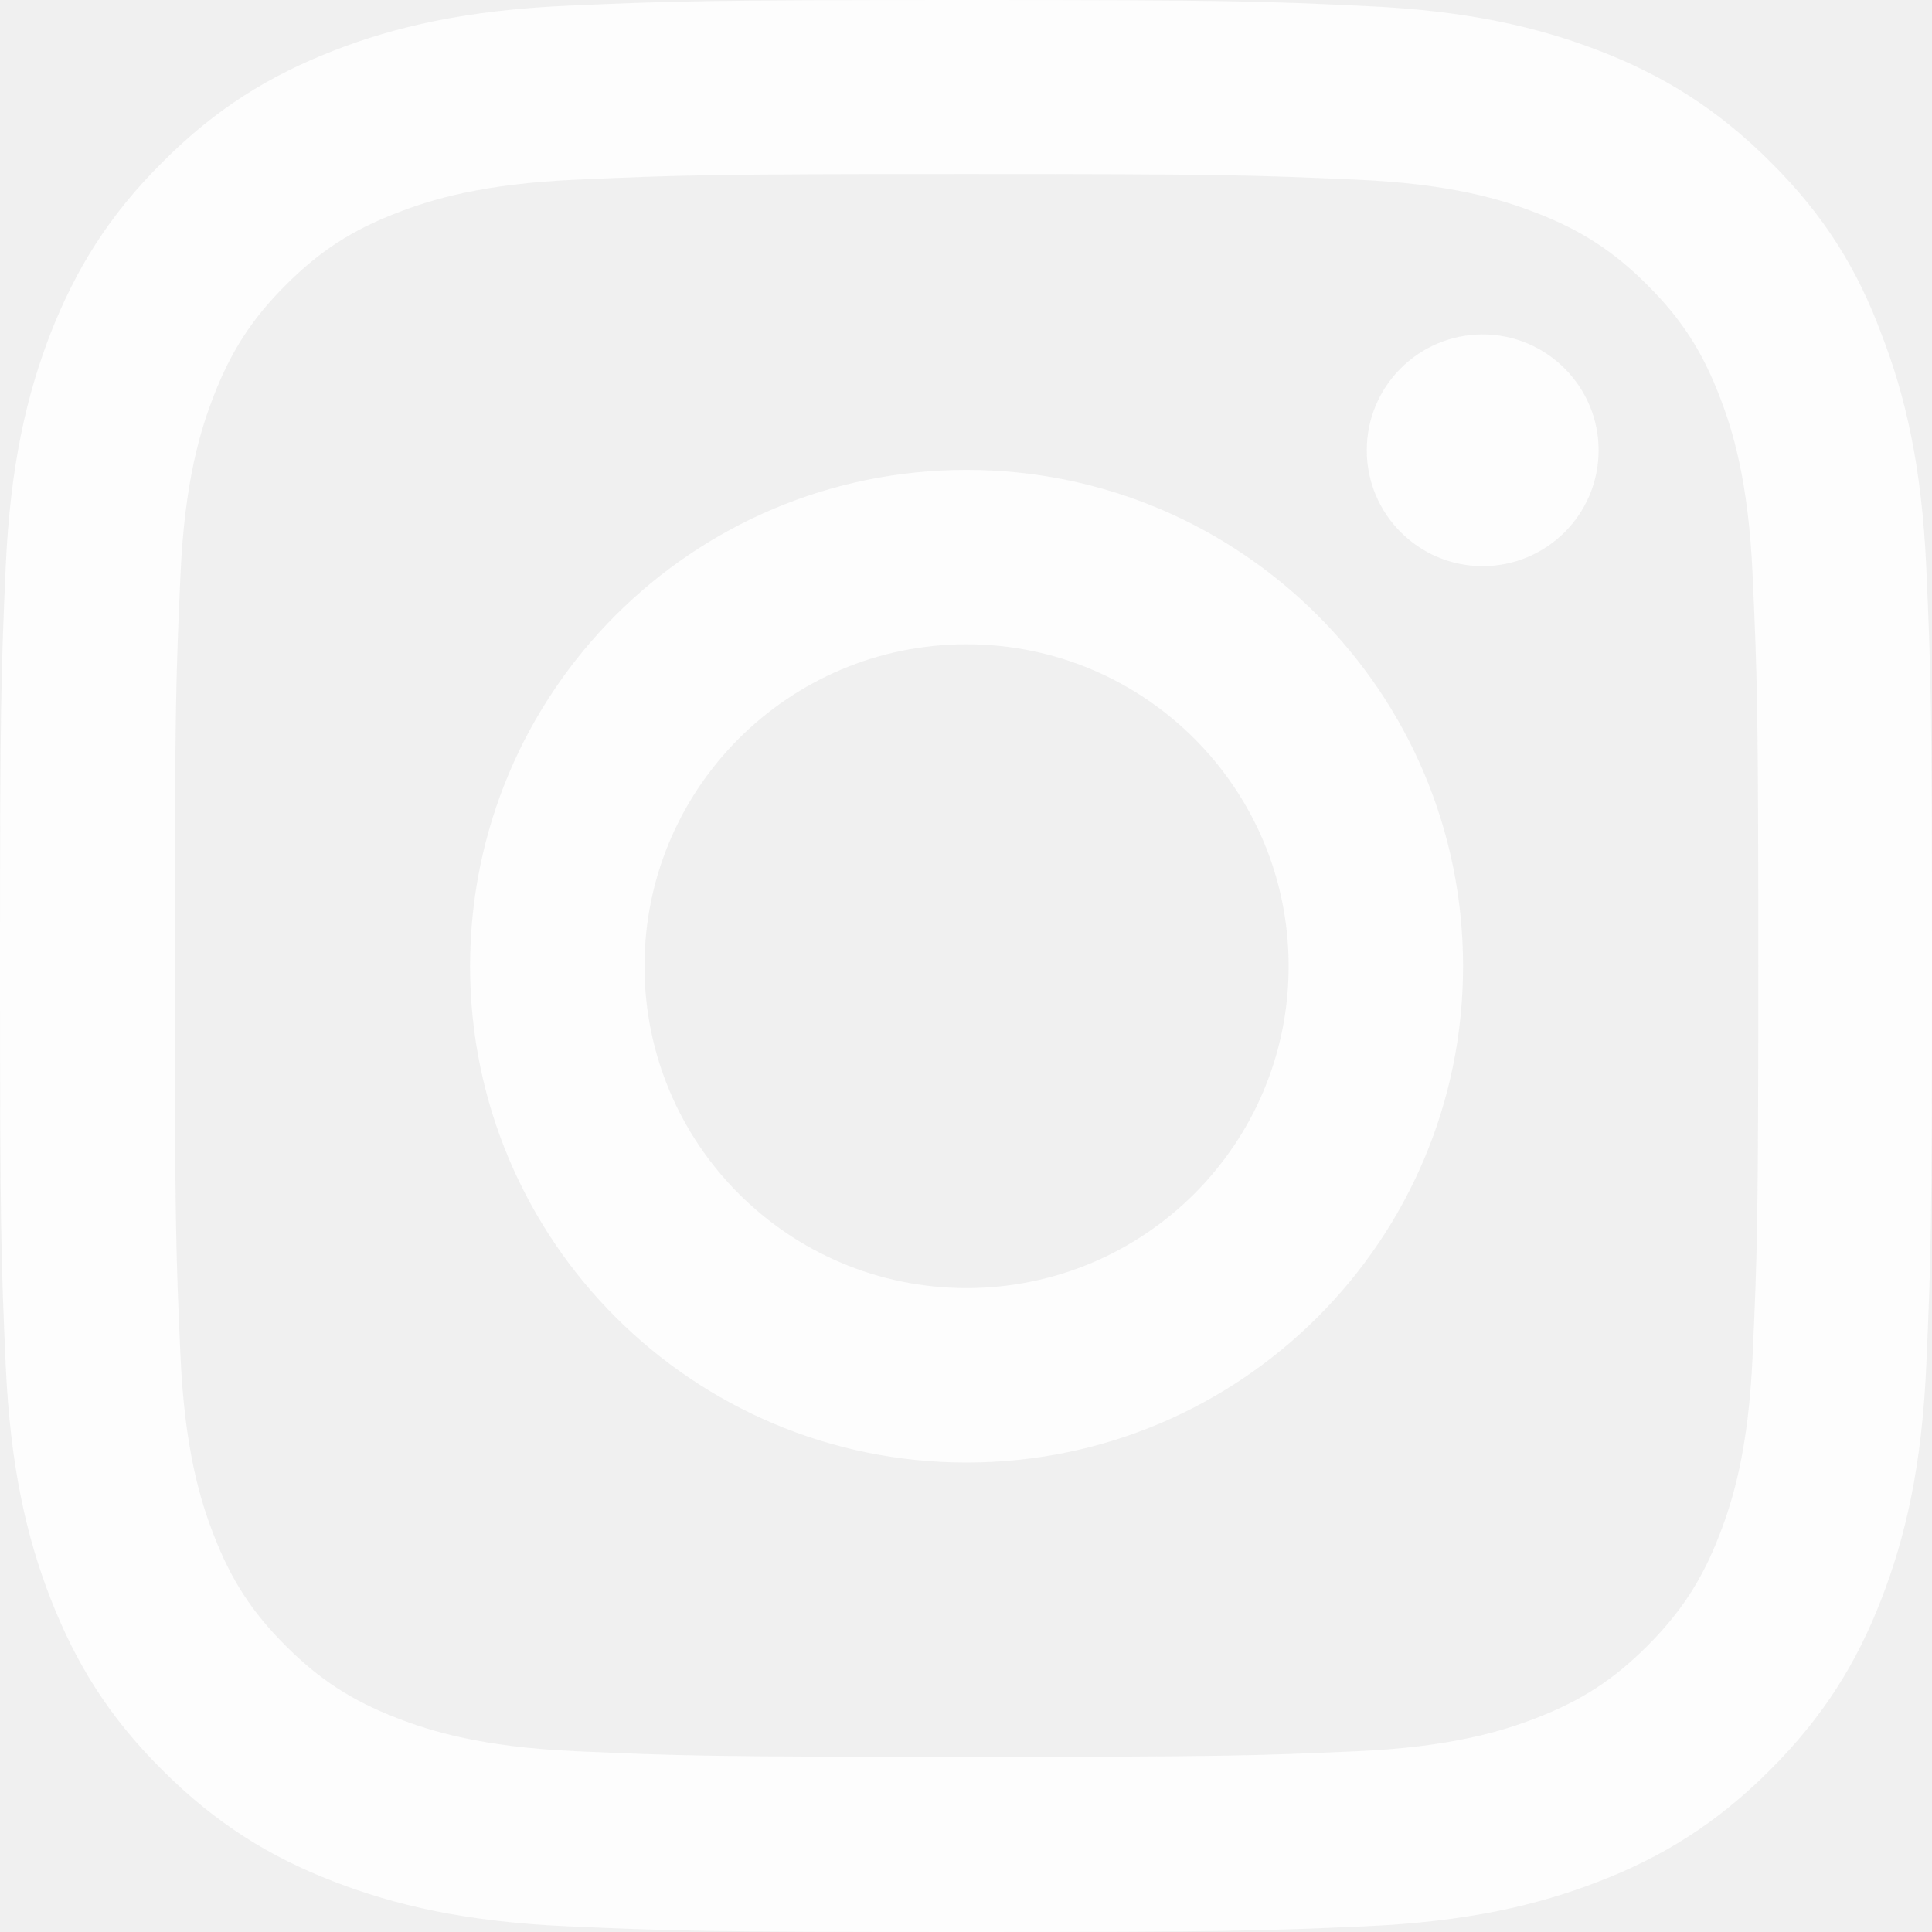
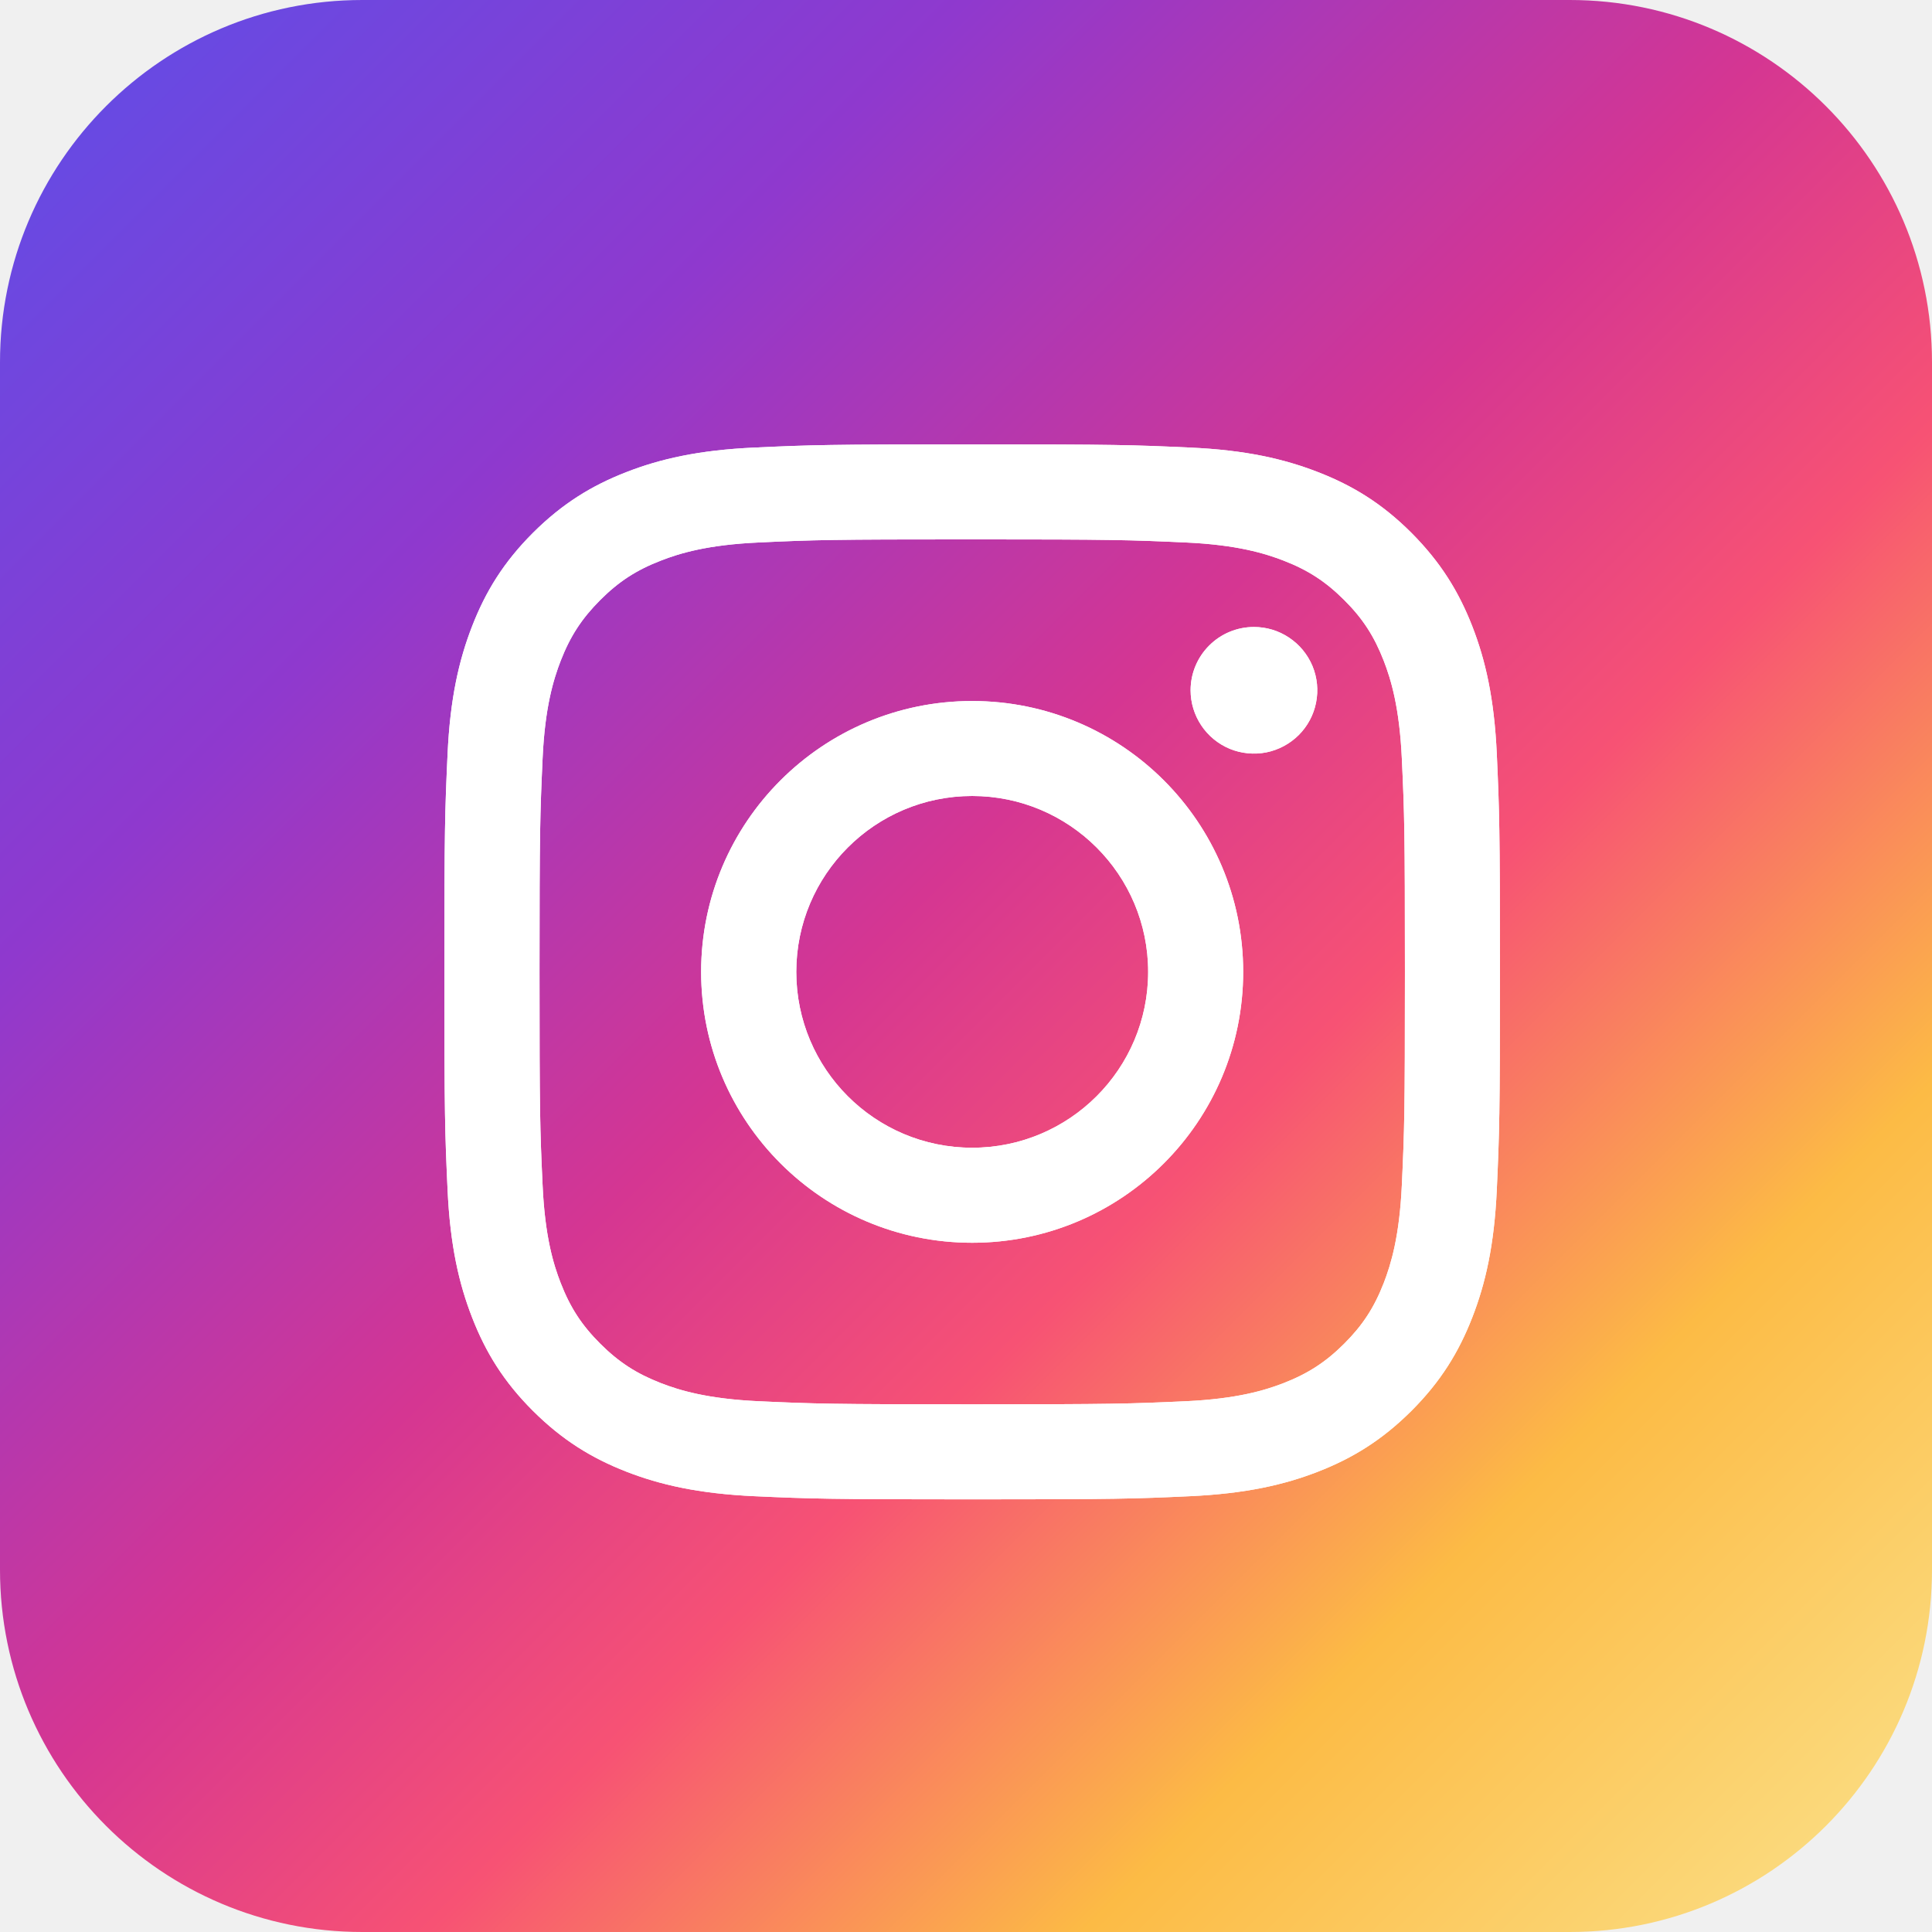
<svg xmlns="http://www.w3.org/2000/svg" width="32" height="32" viewBox="0 0 32 32" fill="none">
-   <path d="M16.009 2.882C20.287 2.882 20.793 2.901 22.476 2.976C24.039 3.044 24.883 3.307 25.446 3.526C26.19 3.813 26.728 4.163 27.285 4.72C27.848 5.282 28.192 5.814 28.479 6.558C28.698 7.12 28.961 7.97 29.029 9.527C29.105 11.215 29.123 11.721 29.123 15.991C29.123 20.267 29.105 20.773 29.029 22.454C28.961 24.017 28.698 24.861 28.479 25.424C28.192 26.168 27.841 26.705 27.285 27.262C26.722 27.824 26.19 28.168 25.446 28.456C24.883 28.674 24.033 28.937 22.476 29.006C20.787 29.081 20.281 29.099 16.009 29.099C11.732 29.099 11.225 29.081 9.543 29.006C7.98 28.937 7.135 28.674 6.573 28.456C5.828 28.168 5.291 27.818 4.734 27.262C4.171 26.699 3.827 26.168 3.54 25.424C3.321 24.861 3.058 24.011 2.989 22.454C2.914 20.767 2.895 20.26 2.895 15.991C2.895 11.715 2.914 11.208 2.989 9.527C3.058 7.964 3.321 7.12 3.54 6.558C3.827 5.814 4.177 5.276 4.734 4.72C5.297 4.157 5.828 3.813 6.573 3.526C7.135 3.307 7.986 3.044 9.543 2.976C11.225 2.901 11.732 2.882 16.009 2.882ZM16.009 0C11.663 0 11.119 0.019 9.412 0.094C7.711 0.169 6.541 0.444 5.528 0.838C4.471 1.25 3.577 1.794 2.689 2.688C1.795 3.576 1.251 4.47 0.838 5.52C0.444 6.539 0.169 7.702 0.094 9.402C0.019 11.115 0 11.659 0 16.003C0 20.348 0.019 20.892 0.094 22.598C0.169 24.299 0.444 25.468 0.838 26.48C1.251 27.537 1.795 28.431 2.689 29.318C3.577 30.206 4.471 30.756 5.522 31.162C6.541 31.556 7.705 31.831 9.406 31.906C11.113 31.981 11.657 32 16.003 32C20.349 32 20.893 31.981 22.601 31.906C24.302 31.831 25.471 31.556 26.484 31.162C27.535 30.756 28.429 30.206 29.317 29.318C30.205 28.431 30.756 27.537 31.162 26.486C31.556 25.468 31.831 24.305 31.906 22.604C31.981 20.898 32 20.354 32 16.009C32 11.665 31.981 11.121 31.906 9.414C31.831 7.714 31.556 6.545 31.162 5.532C30.768 4.47 30.224 3.576 29.33 2.688C28.442 1.8 27.547 1.25 26.497 0.844C25.477 0.45 24.314 0.175 22.613 0.1C20.9 0.019 20.356 0 16.009 0Z" fill="#FDFDFD" />
-   <path d="M16.009 7.783C11.469 7.783 7.786 11.465 7.786 16.003C7.786 20.541 11.469 24.224 16.009 24.224C20.549 24.224 24.233 20.541 24.233 16.003C24.233 11.465 20.549 7.783 16.009 7.783ZM16.009 21.335C13.064 21.335 10.675 18.948 10.675 16.003C10.675 13.059 13.064 10.671 16.009 10.671C18.955 10.671 21.344 13.059 21.344 16.003C21.344 18.948 18.955 21.335 16.009 21.335Z" fill="#FDFDFD" />
-   <path d="M26.478 7.458C26.478 8.52 25.615 9.377 24.558 9.377C23.495 9.377 22.638 8.514 22.638 7.458C22.638 6.395 23.501 5.539 24.558 5.539C25.615 5.539 26.478 6.401 26.478 7.458Z" fill="#FDFDFD" />
+   <rect width="32" height="32" rx="6" fill="url(#paint0_linear_246_1154)" />
+   <path d="M13.189 16.097C13.189 14.489 14.493 13.184 16.102 13.184C17.712 13.184 19.017 14.489 19.017 16.097C19.017 17.706 17.712 19.01 16.102 19.01C14.493 19.01 13.189 17.706 13.189 16.097ZM11.613 16.097C11.613 18.575 13.623 20.584 16.102 20.584C18.582 20.584 20.591 18.575 20.591 16.097C20.591 13.619 18.582 11.611 16.102 11.611C13.623 11.611 11.613 13.619 11.613 16.097ZM19.72 11.433C19.72 11.64 19.782 11.843 19.897 12.015C20.012 12.188 20.176 12.322 20.367 12.402C20.559 12.481 20.77 12.502 20.974 12.462C21.177 12.421 21.364 12.321 21.511 12.175C21.658 12.028 21.758 11.841 21.798 11.638C21.839 11.435 21.818 11.224 21.739 11.032C21.659 10.841 21.525 10.677 21.352 10.562C21.18 10.446 20.977 10.385 20.77 10.385H20.769C20.491 10.385 20.224 10.495 20.028 10.692C19.831 10.888 19.72 11.155 19.72 11.433ZM12.57 23.209C11.718 23.17 11.255 23.028 10.947 22.909C10.539 22.75 10.248 22.561 9.941 22.255C9.635 21.949 9.446 21.659 9.287 21.251C9.167 20.943 9.025 20.48 8.987 19.628C8.944 18.707 8.936 18.43 8.936 16.097C8.936 13.764 8.945 13.488 8.987 12.566C9.025 11.714 9.168 11.252 9.287 10.944C9.446 10.536 9.636 10.245 9.941 9.939C10.247 9.633 10.538 9.443 10.947 9.285C11.255 9.165 11.718 9.023 12.57 8.985C13.492 8.942 13.769 8.934 16.102 8.934C18.436 8.934 18.713 8.943 19.635 8.985C20.488 9.023 20.95 9.166 21.259 9.285C21.667 9.443 21.958 9.633 22.265 9.939C22.571 10.244 22.76 10.536 22.919 10.944C23.038 11.251 23.18 11.714 23.219 12.566C23.262 13.488 23.27 13.764 23.27 16.097C23.27 18.43 23.262 18.706 23.219 19.628C23.18 20.48 23.038 20.943 22.919 21.251C22.76 21.659 22.57 21.95 22.265 22.255C21.959 22.56 21.667 22.75 21.259 22.909C20.951 23.028 20.488 23.17 19.635 23.209C18.714 23.251 18.437 23.26 16.102 23.26C13.768 23.26 13.492 23.251 12.57 23.209ZM12.498 7.413C11.567 7.455 10.931 7.603 10.376 7.819C9.801 8.042 9.314 8.341 8.827 8.826C8.341 9.312 8.042 9.799 7.819 10.374C7.603 10.93 7.455 11.565 7.413 12.495C7.37 13.427 7.36 13.724 7.36 16.097C7.36 18.47 7.37 18.768 7.413 19.699C7.455 20.63 7.603 21.265 7.819 21.82C8.042 22.395 8.341 22.883 8.827 23.368C9.314 23.853 9.801 24.152 10.376 24.376C10.932 24.592 11.567 24.739 12.498 24.782C13.431 24.824 13.728 24.834 16.102 24.834C18.477 24.834 18.775 24.825 19.707 24.782C20.637 24.739 21.273 24.592 21.829 24.376C22.404 24.152 22.891 23.853 23.378 23.368C23.864 22.882 24.162 22.395 24.386 21.82C24.602 21.265 24.75 20.63 24.792 19.699C24.834 18.767 24.844 18.47 24.844 16.097C24.844 13.724 24.834 13.427 24.792 12.495C24.75 11.565 24.602 10.929 24.386 10.374C24.162 9.8 23.863 9.313 23.378 8.826C22.892 8.34 22.404 8.042 21.829 7.819C21.273 7.603 20.637 7.454 19.707 7.413C18.775 7.37 18.477 7.36 16.103 7.36C13.729 7.36 13.431 7.37 12.498 7.413Z" fill="white" />
+   <path d="M13.189 16.097C13.189 14.489 14.493 13.184 16.102 13.184C17.712 13.184 19.017 14.489 19.017 16.097C19.017 17.706 17.712 19.01 16.102 19.01C14.493 19.01 13.189 17.706 13.189 16.097ZM11.613 16.097C11.613 18.575 13.623 20.584 16.102 20.584C18.582 20.584 20.591 18.575 20.591 16.097C20.591 13.619 18.582 11.611 16.102 11.611C13.623 11.611 11.613 13.619 11.613 16.097ZM19.72 11.433C19.72 11.64 19.782 11.843 19.897 12.015C20.012 12.188 20.176 12.322 20.367 12.402C20.559 12.481 20.77 12.502 20.974 12.462C21.177 12.421 21.364 12.321 21.511 12.175C21.658 12.028 21.758 11.841 21.798 11.638C21.839 11.435 21.818 11.224 21.739 11.032C21.659 10.841 21.525 10.677 21.352 10.562C21.18 10.446 20.977 10.385 20.77 10.385H20.769C20.491 10.385 20.224 10.495 20.028 10.692C19.831 10.888 19.72 11.155 19.72 11.433ZM12.57 23.209C11.718 23.17 11.255 23.028 10.947 22.909C10.539 22.75 10.248 22.561 9.941 22.255C9.635 21.949 9.446 21.659 9.287 21.251C9.167 20.943 9.025 20.48 8.987 19.628C8.944 18.707 8.936 18.43 8.936 16.097C8.936 13.764 8.945 13.488 8.987 12.566C9.025 11.714 9.168 11.252 9.287 10.944C9.446 10.536 9.636 10.245 9.941 9.939C10.247 9.633 10.538 9.443 10.947 9.285C11.255 9.165 11.718 9.023 12.57 8.985C13.492 8.942 13.769 8.934 16.102 8.934C18.436 8.934 18.713 8.943 19.635 8.985C20.488 9.023 20.95 9.166 21.259 9.285C21.667 9.443 21.958 9.633 22.265 9.939C22.571 10.244 22.76 10.536 22.919 10.944C23.038 11.251 23.18 11.714 23.219 12.566C23.262 13.488 23.27 13.764 23.27 16.097C23.27 18.43 23.262 18.706 23.219 19.628C23.18 20.48 23.038 20.943 22.919 21.251C22.76 21.659 22.57 21.95 22.265 22.255C21.959 22.56 21.667 22.75 21.259 22.909C20.951 23.028 20.488 23.17 19.635 23.209C18.714 23.251 18.437 23.26 16.102 23.26C13.768 23.26 13.492 23.251 12.57 23.209ZM12.498 7.413C11.567 7.455 10.931 7.603 10.376 7.819C9.801 8.042 9.314 8.341 8.827 8.826C8.341 9.312 8.042 9.799 7.819 10.374C7.603 10.93 7.455 11.565 7.413 12.495C7.37 13.427 7.36 13.724 7.36 16.097C7.36 18.47 7.37 18.768 7.413 19.699C7.455 20.63 7.603 21.265 7.819 21.82C8.042 22.395 8.341 22.883 8.827 23.368C9.314 23.853 9.801 24.152 10.376 24.376C10.932 24.592 11.567 24.739 12.498 24.782C13.431 24.824 13.728 24.834 16.102 24.834C18.477 24.834 18.775 24.825 19.707 24.782C20.637 24.739 21.273 24.592 21.829 24.376C22.404 24.152 22.891 23.853 23.378 23.368C23.864 22.882 24.162 22.395 24.386 21.82C24.602 21.265 24.75 20.63 24.792 19.699C24.834 18.767 24.844 18.47 24.844 16.097C24.844 13.724 24.834 13.427 24.792 12.495C24.75 11.565 24.602 10.929 24.386 10.374C24.162 9.8 23.863 9.313 23.378 8.826C22.892 8.34 22.404 8.042 21.829 7.819C21.273 7.603 20.637 7.454 19.707 7.413C18.775 7.37 18.477 7.36 16.103 7.36C13.729 7.36 13.431 7.37 12.498 7.413Z" fill="white" />
+   <defs>
+     <linearGradient id="paint0_linear_246_1154" x1="31.385" y1="32" x2="-0.615" y2="-8.6135e-07" gradientUnits="userSpaceOnUse">
+       <stop stop-color="#FBE18A" />
+       <stop offset="0.21" stop-color="#FCBB45" />
+       <stop offset="0.38" stop-color="#F75274" />
+       <stop offset="0.52" stop-color="#D53692" />
+       <stop offset="0.74" stop-color="#8F39CE" />
+       <stop offset="1" stop-color="#5B4FE9" />
+     </linearGradient>
+   </defs>
</svg>
